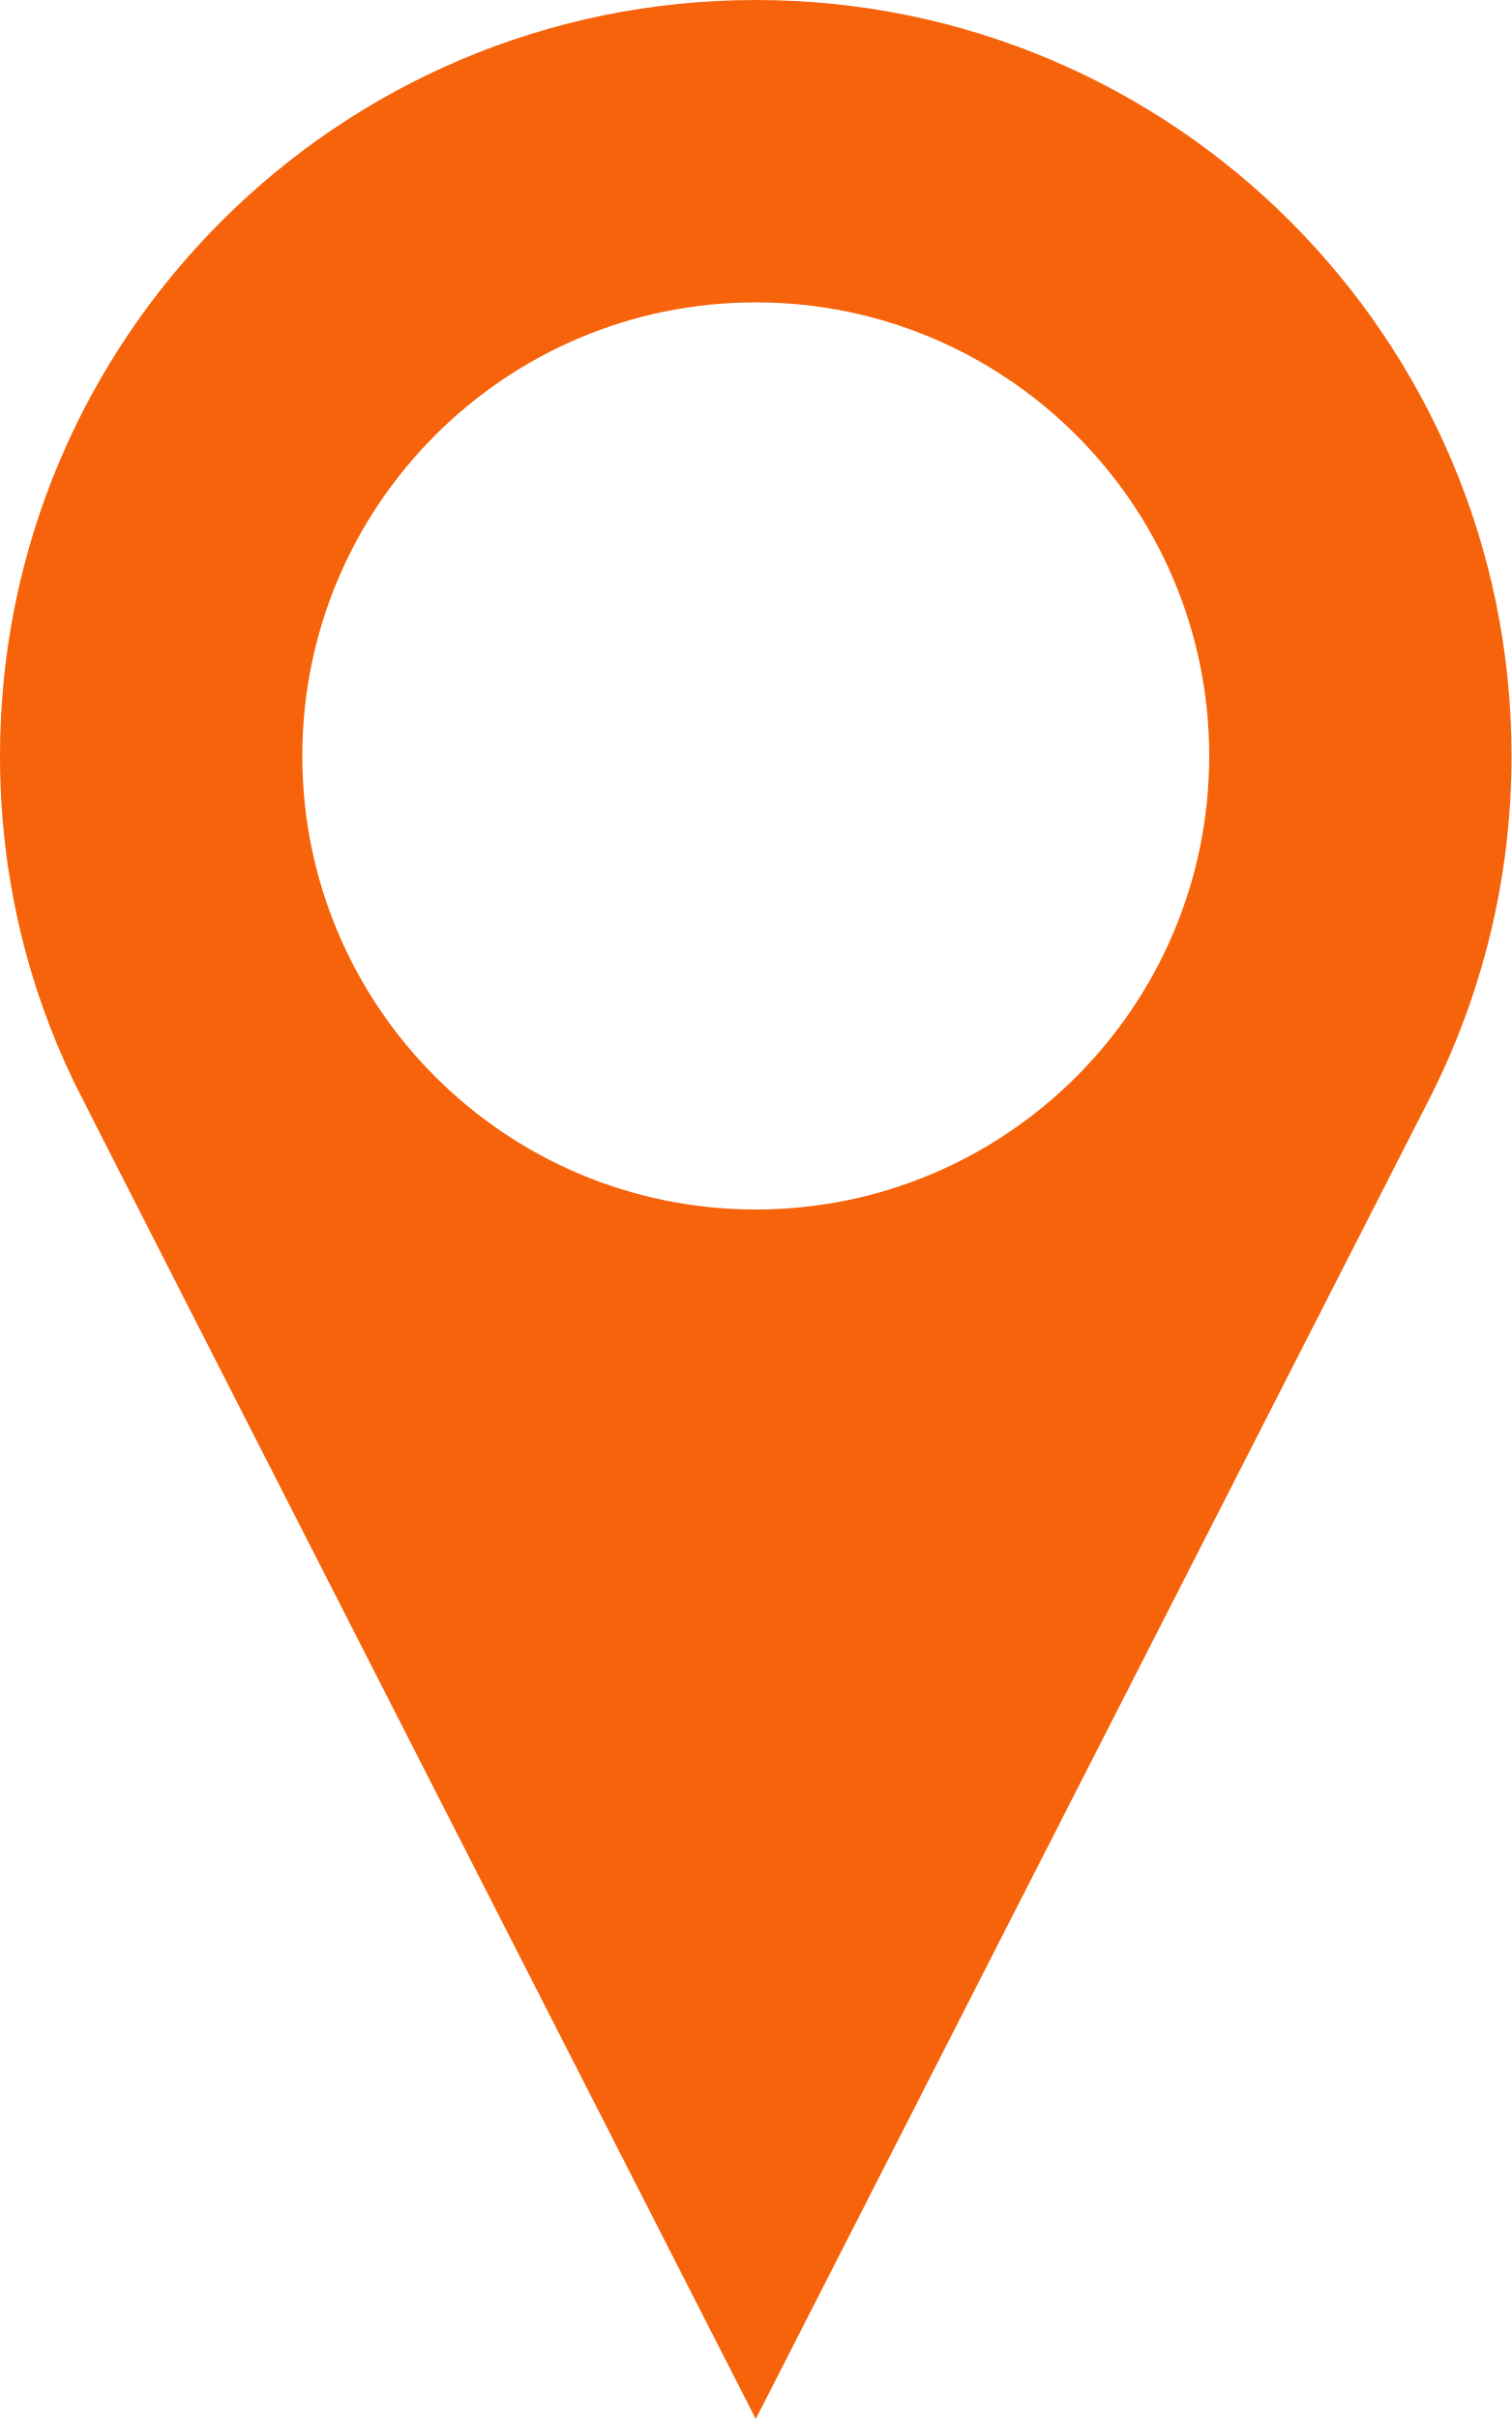
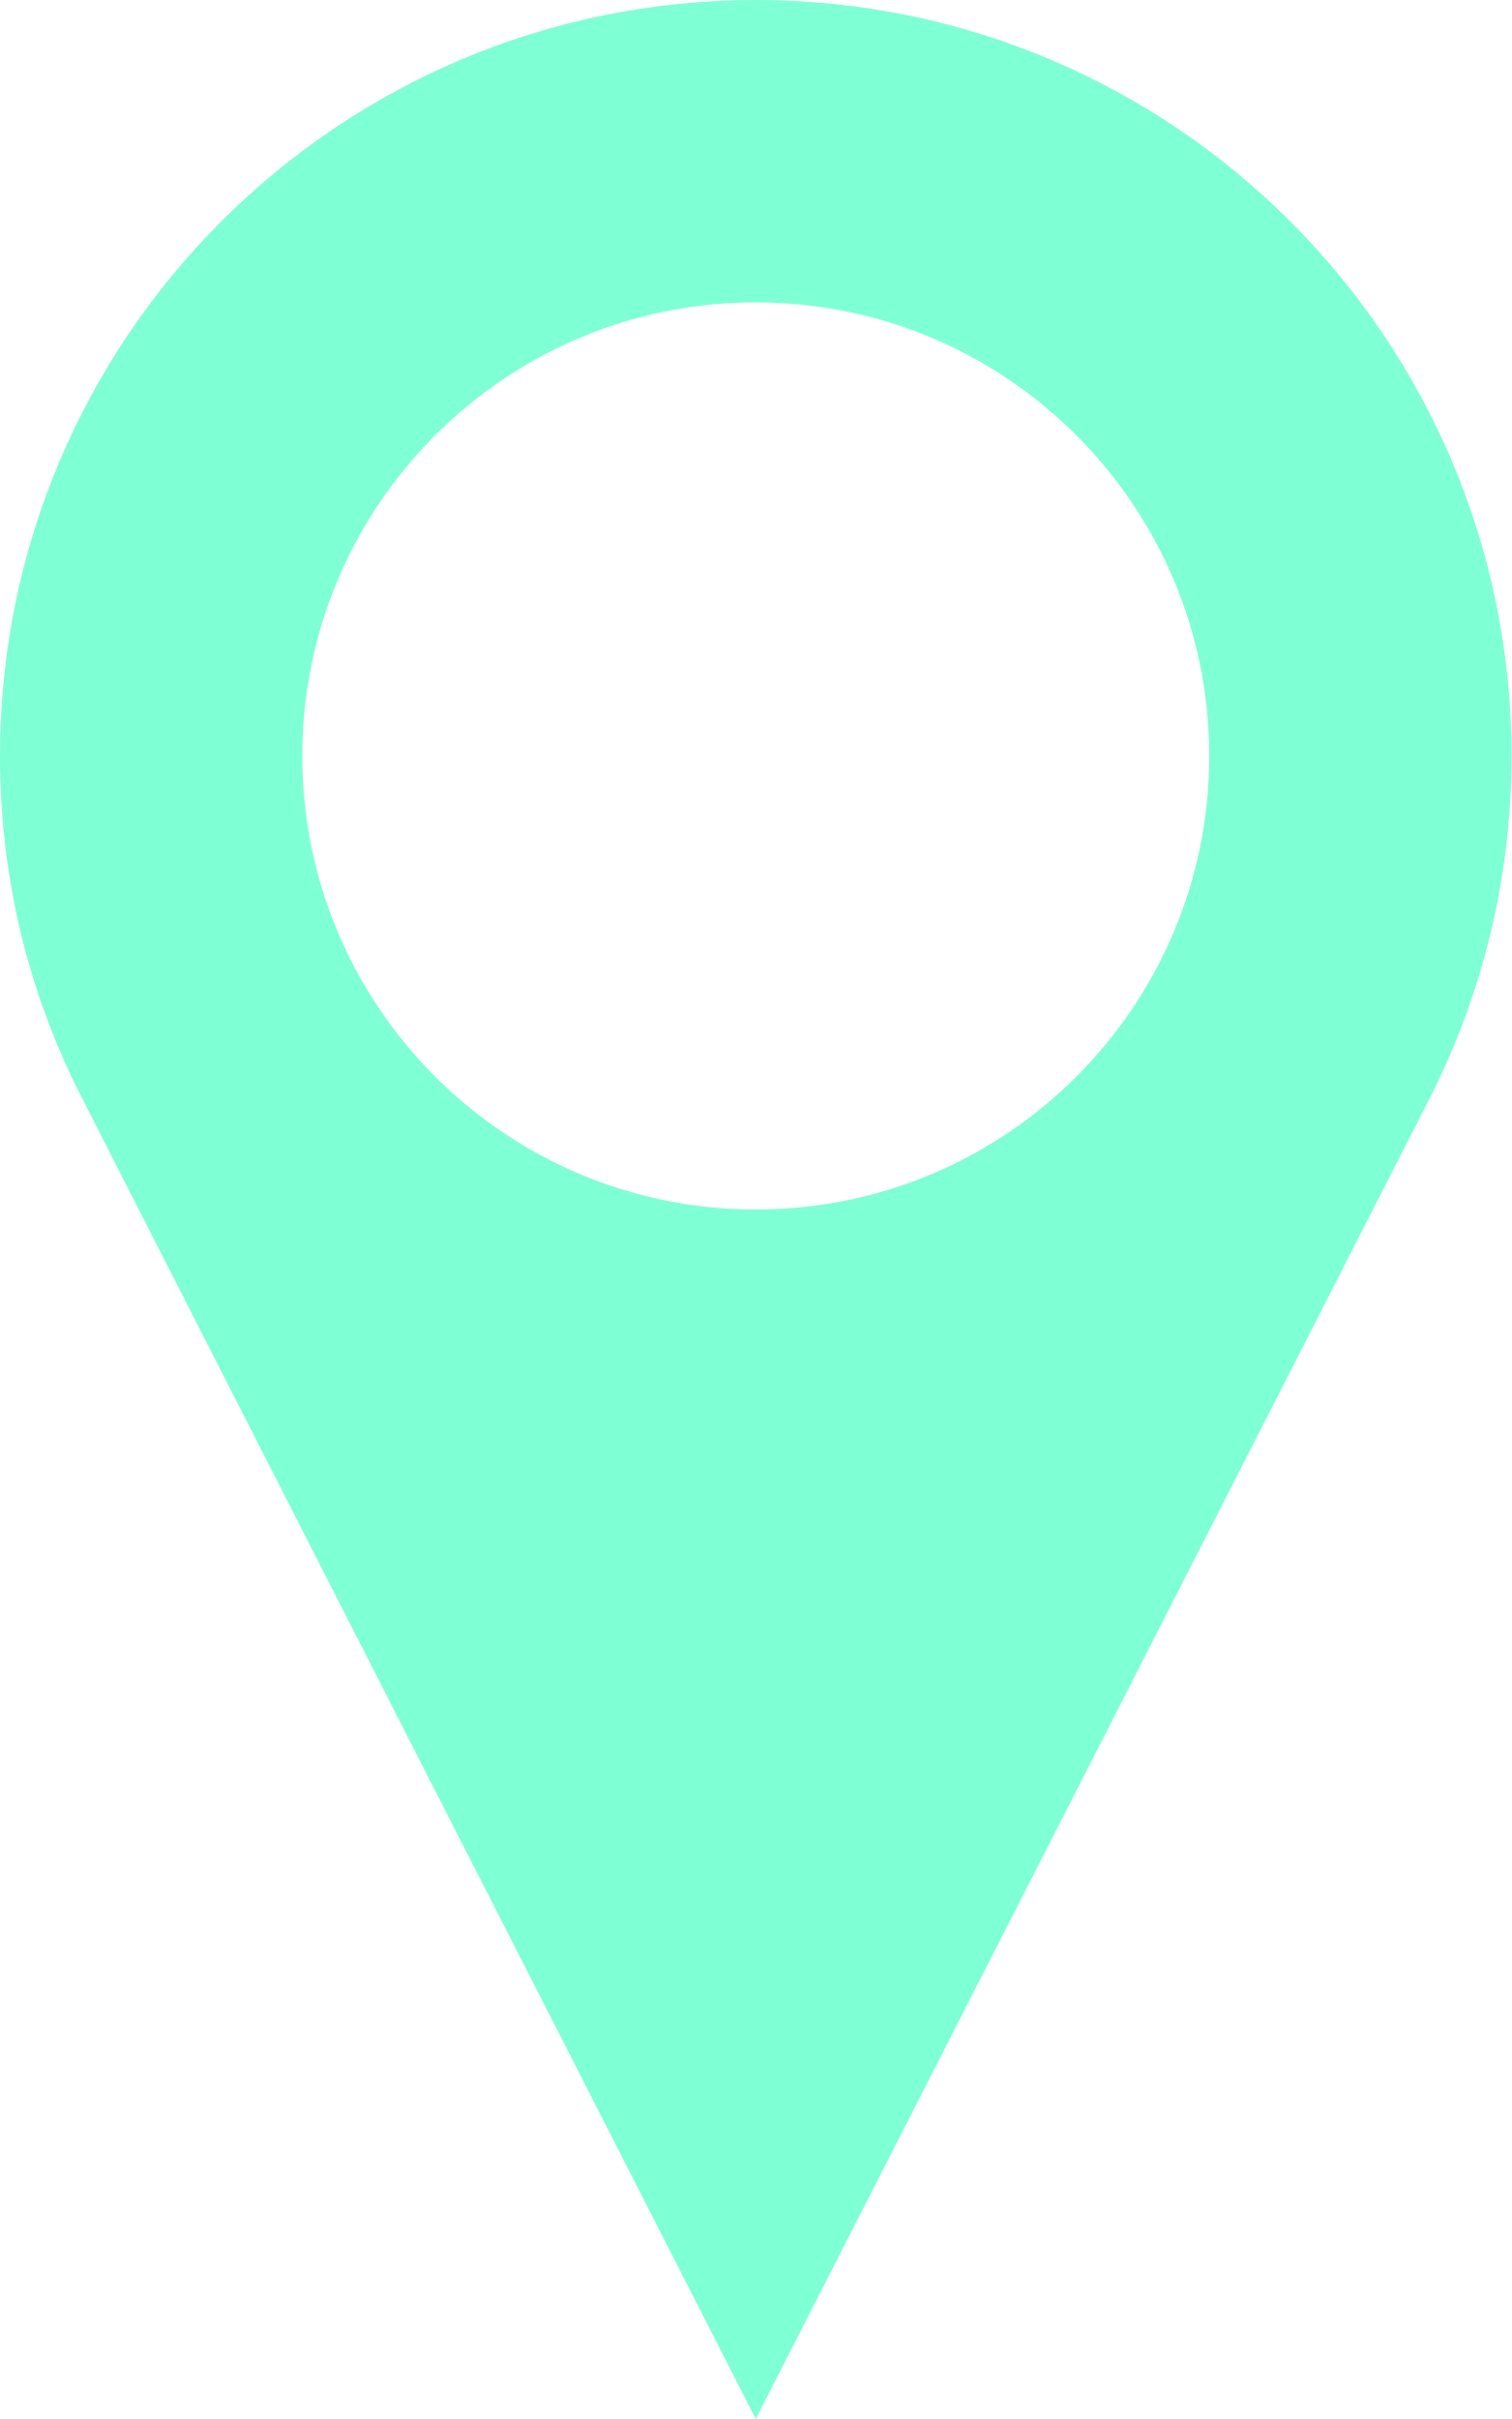
- <svg xmlns="http://www.w3.org/2000/svg" version="1.1" x="0px" y="0px" viewBox="0 0 320 512" style="enable-background:new 0 0 320 512;" xml:space="preserve">
-   <style type="text/css">
- 	.st0{fill:#F6630A;}
- </style>
-   <g id="Слой_2">
- </g>
-   <g id="Capa_1">
-     <path class="st0" d="M160,0C71.6,0,0,71.6,0,160c0,24.8,5.6,48.2,15.7,69.1C16.2,230.3,160,512,160,512l142.6-279.4   c11.1-21.8,17.4-46.5,17.4-72.6C320,71.6,248.4,0,160,0z M160,256c-53,0-96-43-96-96s43-96,96-96s96,43,96,96S213,256,160,256z" />
-   </g>
+ <svg xmlns="http://www.w3.org/2000/svg" viewBox="0 0 320 512">
+   <path d="M160 0C71.6 0 0 71.6 0 160c0 24.8 5.6 48.2 15.7 69.1C16.2 230.3 160 512 160 512l142.6-279.4c11.1-21.8 17.4-46.5 17.4-72.6C320 71.6 248.4 0 160 0zm0 256c-53 0-96-43-96-96s43-96 96-96 96 43 96 96-43 96-96 96z" fill="#7fffd4" />
</svg>
